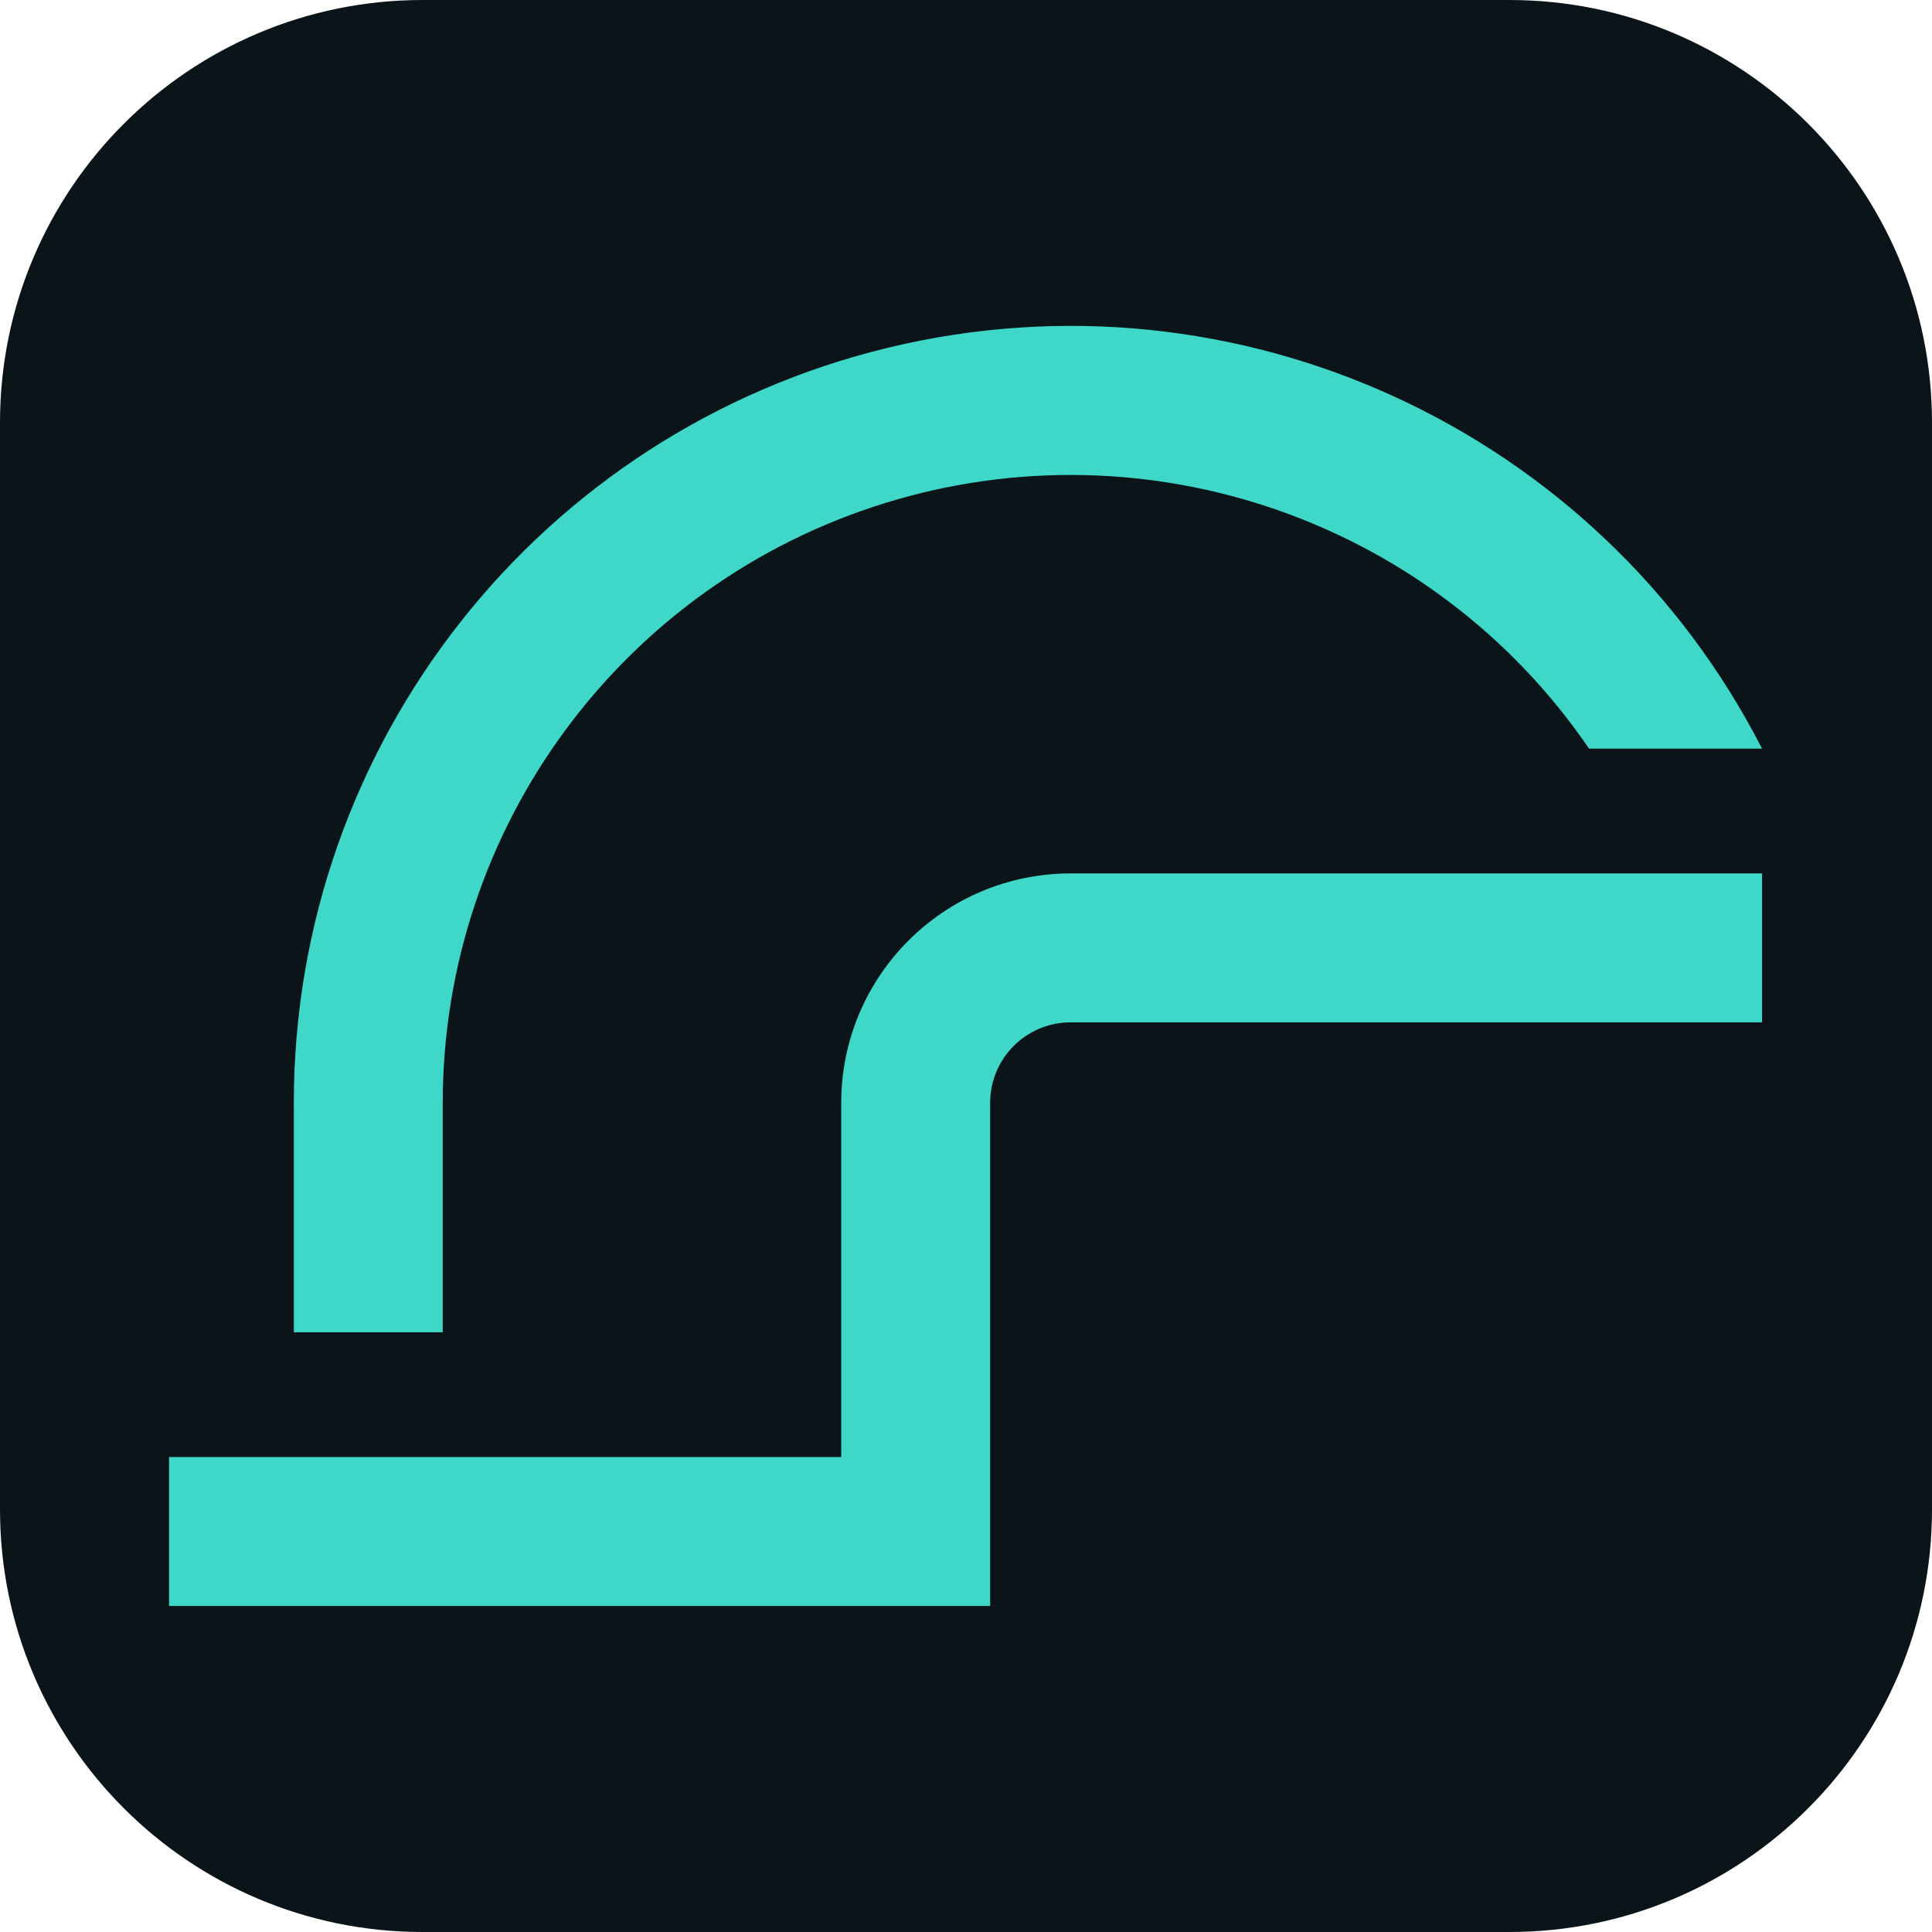
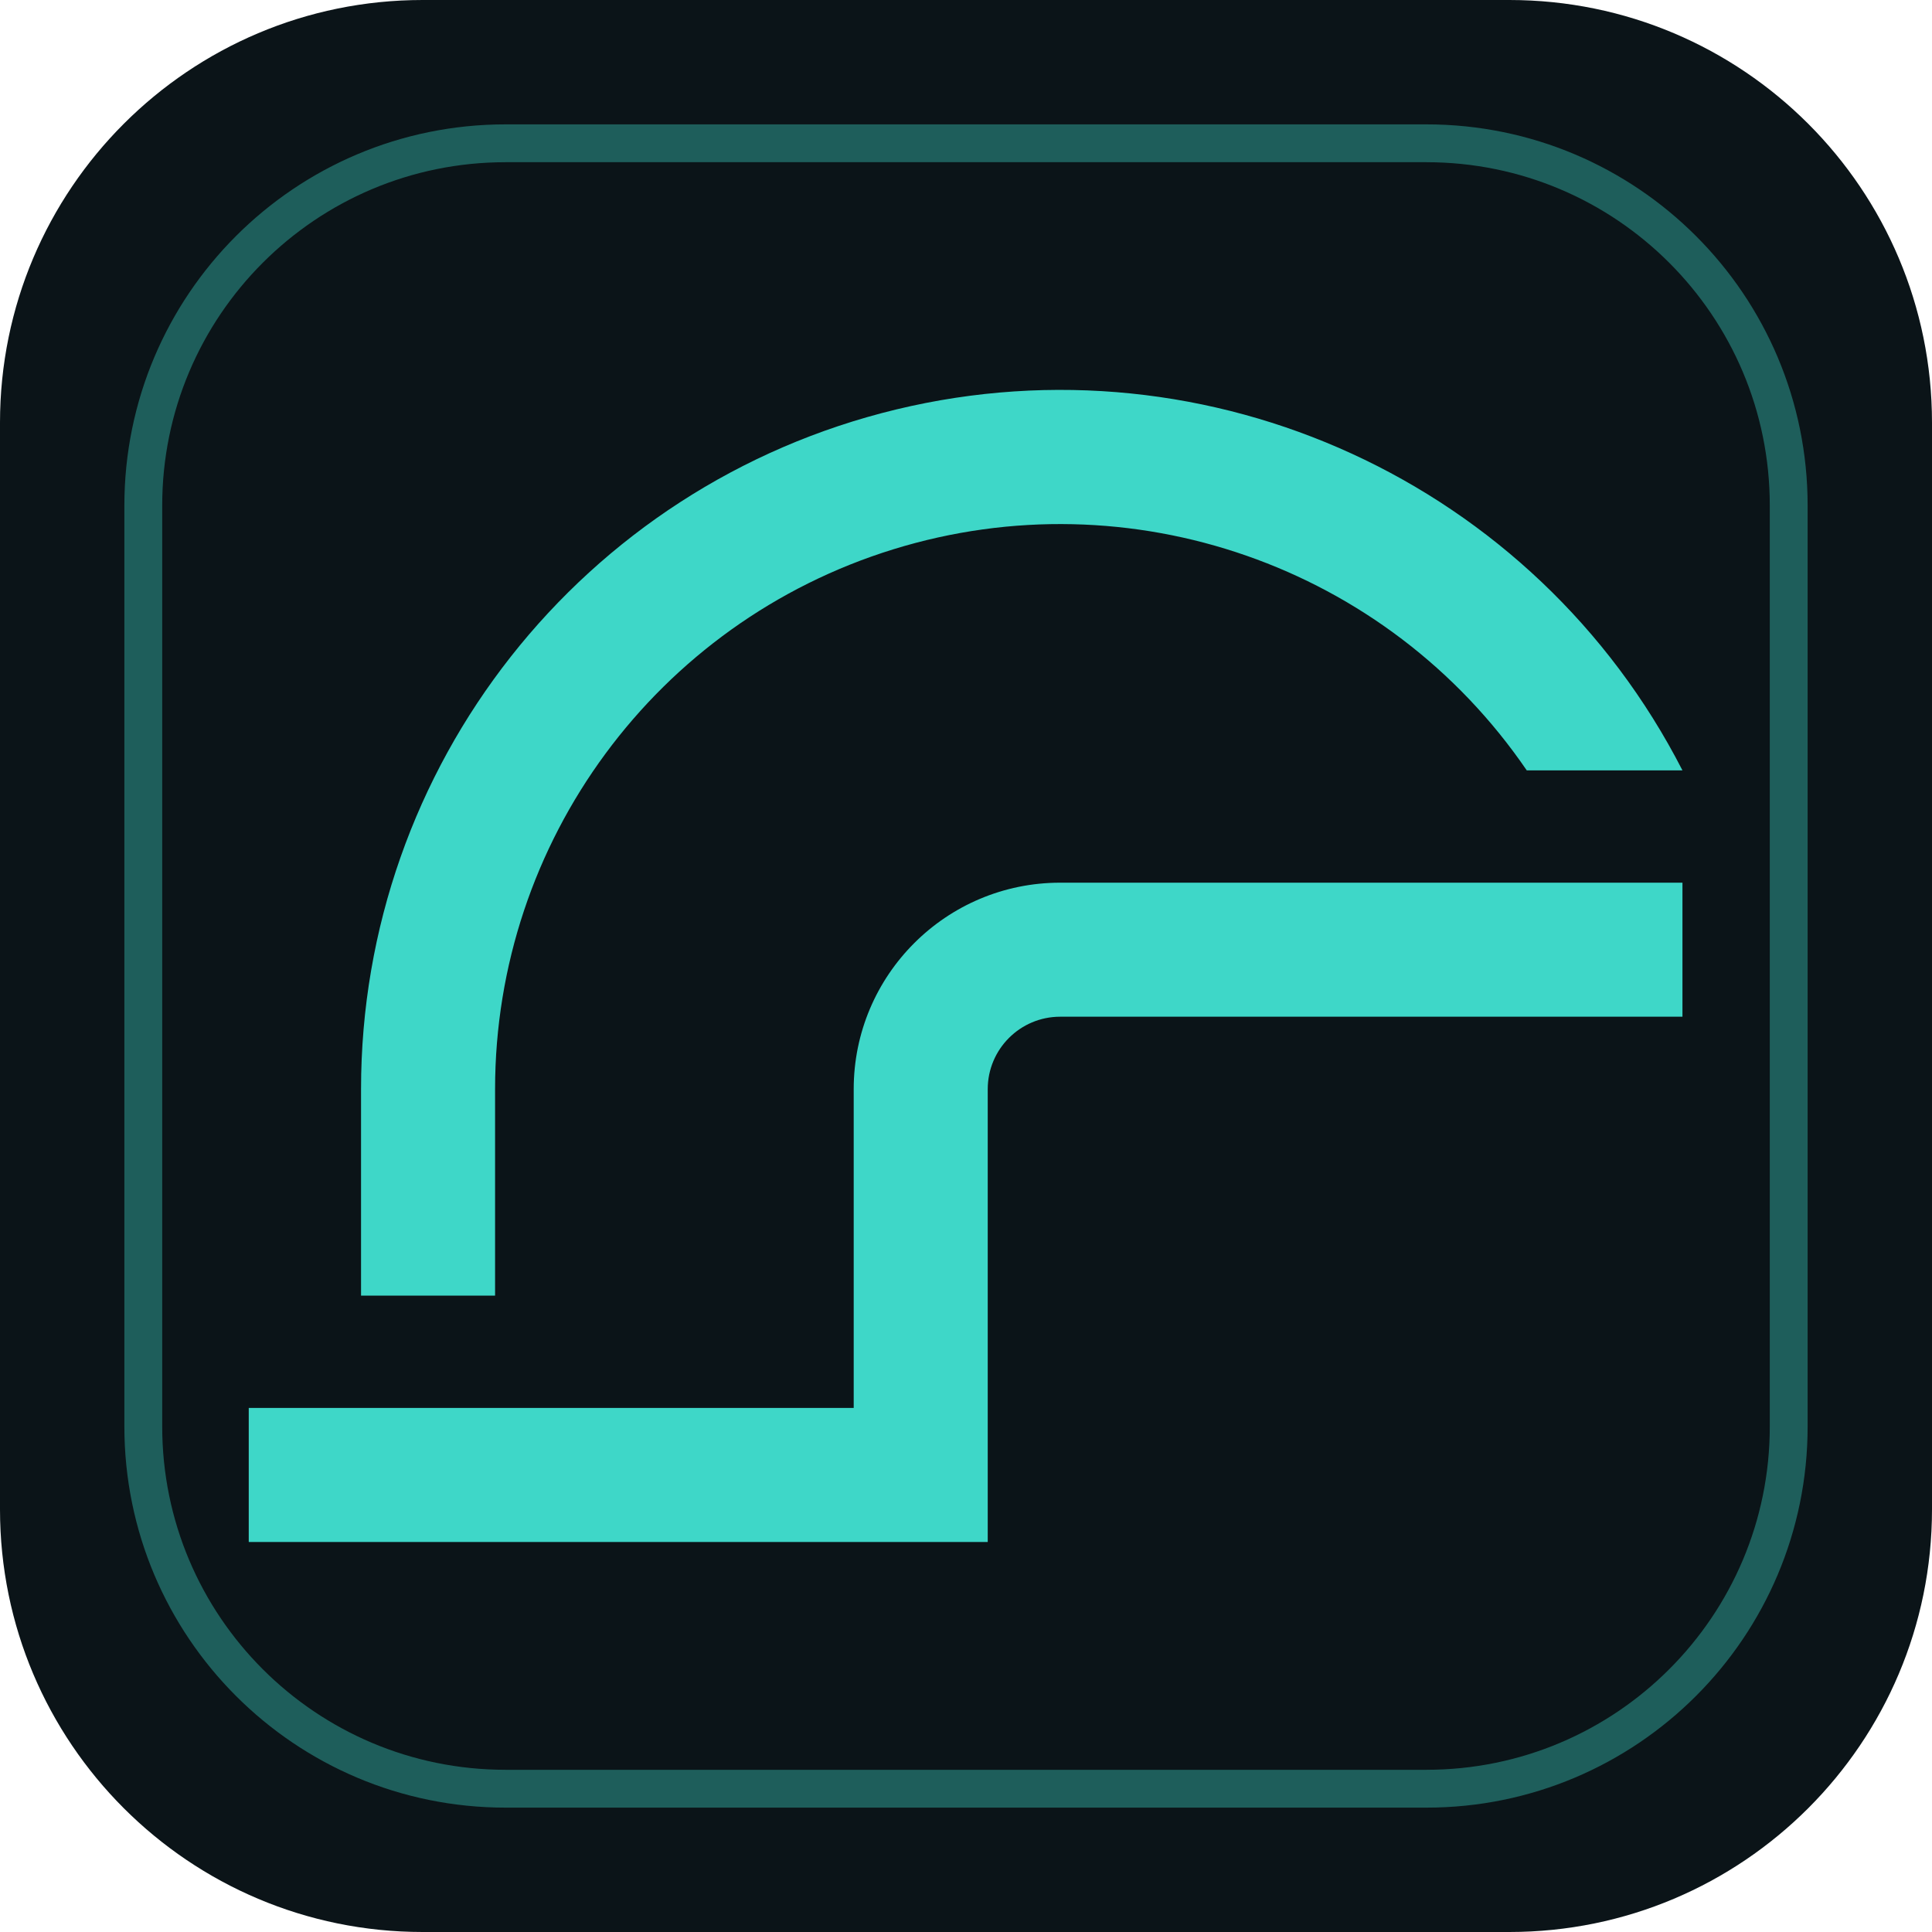
<svg xmlns="http://www.w3.org/2000/svg" viewBox="0 0 24 24" role="img" aria-label="Weir">
  <rect width="24" height="24" rx="5.25" fill="#0b1418" />
-   <path d="M3.65 16.55L3.65 13.7A9.65 9.65 0 0 1 21.889 9.3L19.74 9.3A7.8 7.8 0 0 0 5.5 13.7L5.5 16.55Z" fill="#3ed7c8" />
-   <path d="M10.45 13.7L10.45 18.1L2.1 18.1L2.1 19.95L12.3 19.95L12.3 13.7A1 1 0 0 1 13.3 12.7L21.889 12.7L21.889 10.85L13.3 10.85A2.85 2.85 0 0 0 10.45 13.7Z" fill="#3ed7c8" />
+   <rect x="1.78" y="1.78" width="20.44" height="20.44" rx="4.5" fill="none" stroke="#3ed7c8" stroke-opacity="0.38" stroke-width="0.47" />
+   <g transform="translate(12 12) scale(0.9) translate(-12 -12)">
+     <path d="M3.65 16.55L3.65 13.7A9.65 9.65 0 0 1 21.889 9.3L19.74 9.3A7.8 7.8 0 0 0 5.5 13.7L5.5 16.55Z" fill="#3ed7c8" />
+     <path d="M10.45 13.7L10.45 18.1L2.1 18.1L2.1 19.95L12.3 19.95L12.3 13.7A1 1 0 0 1 13.3 12.7L21.889 12.7L21.889 10.85L13.3 10.85A2.85 2.85 0 0 0 10.45 13.7Z" fill="#3ed7c8" />
+   </g>
</svg>
